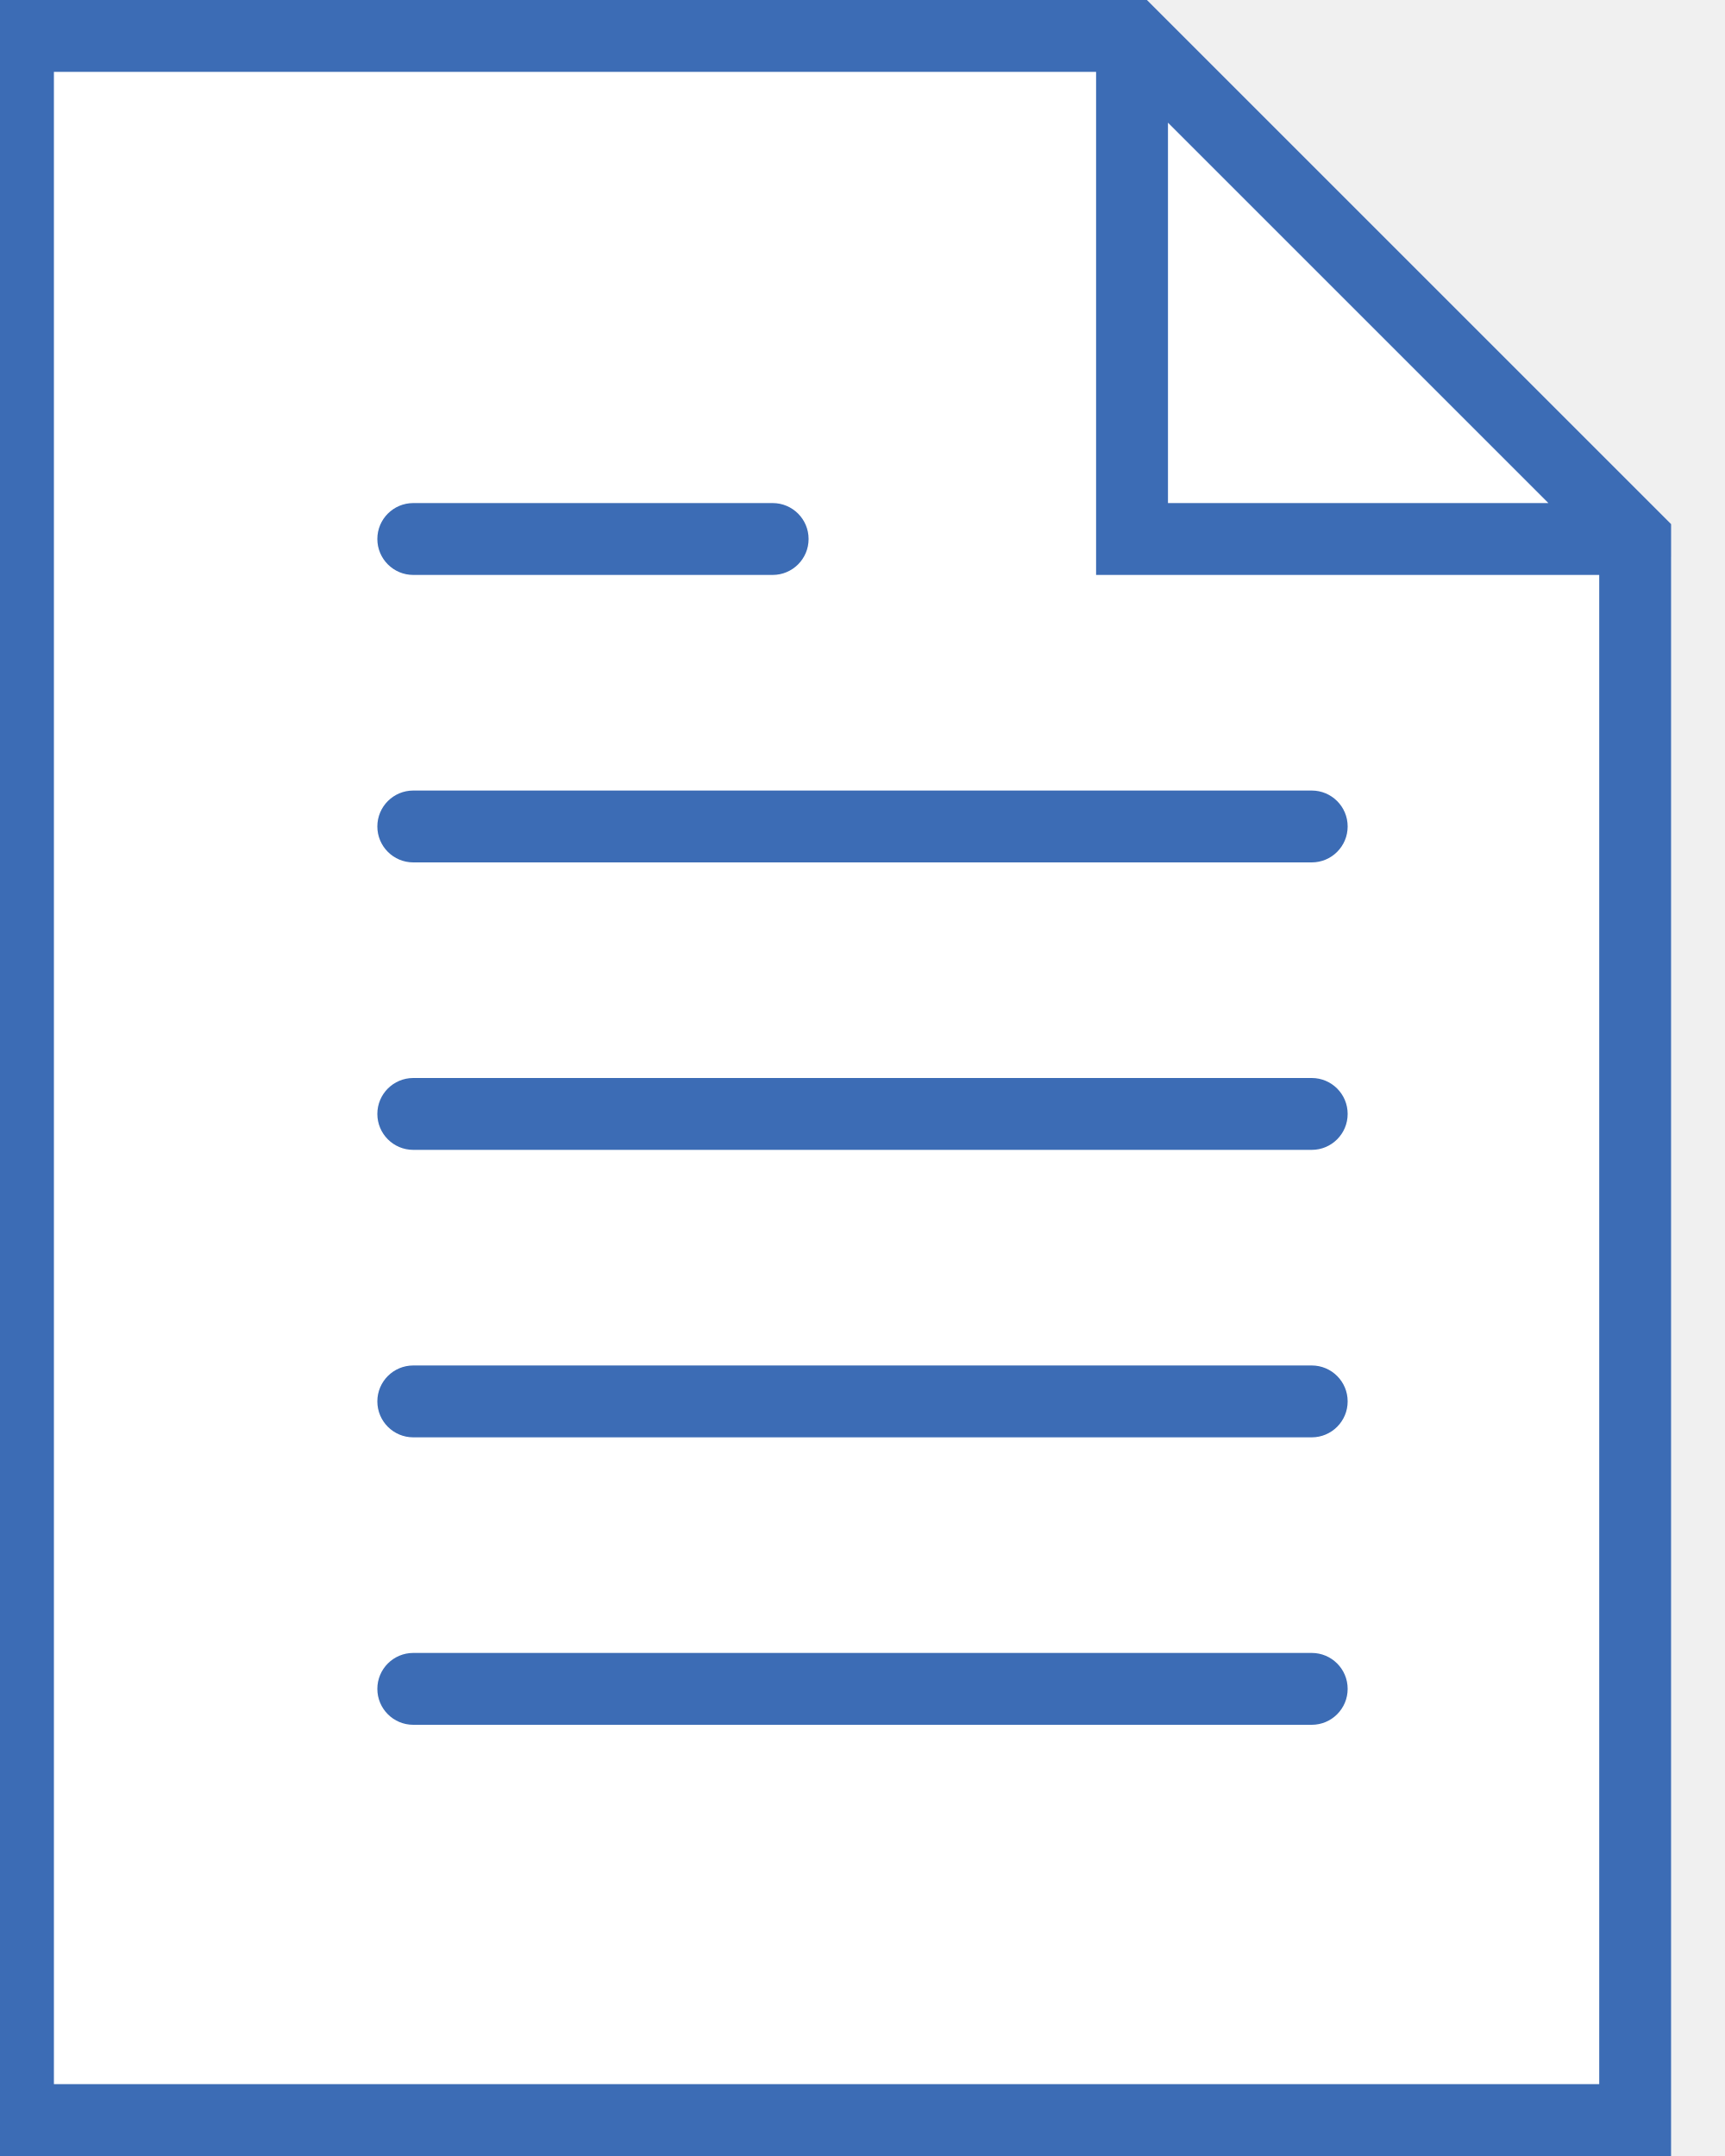
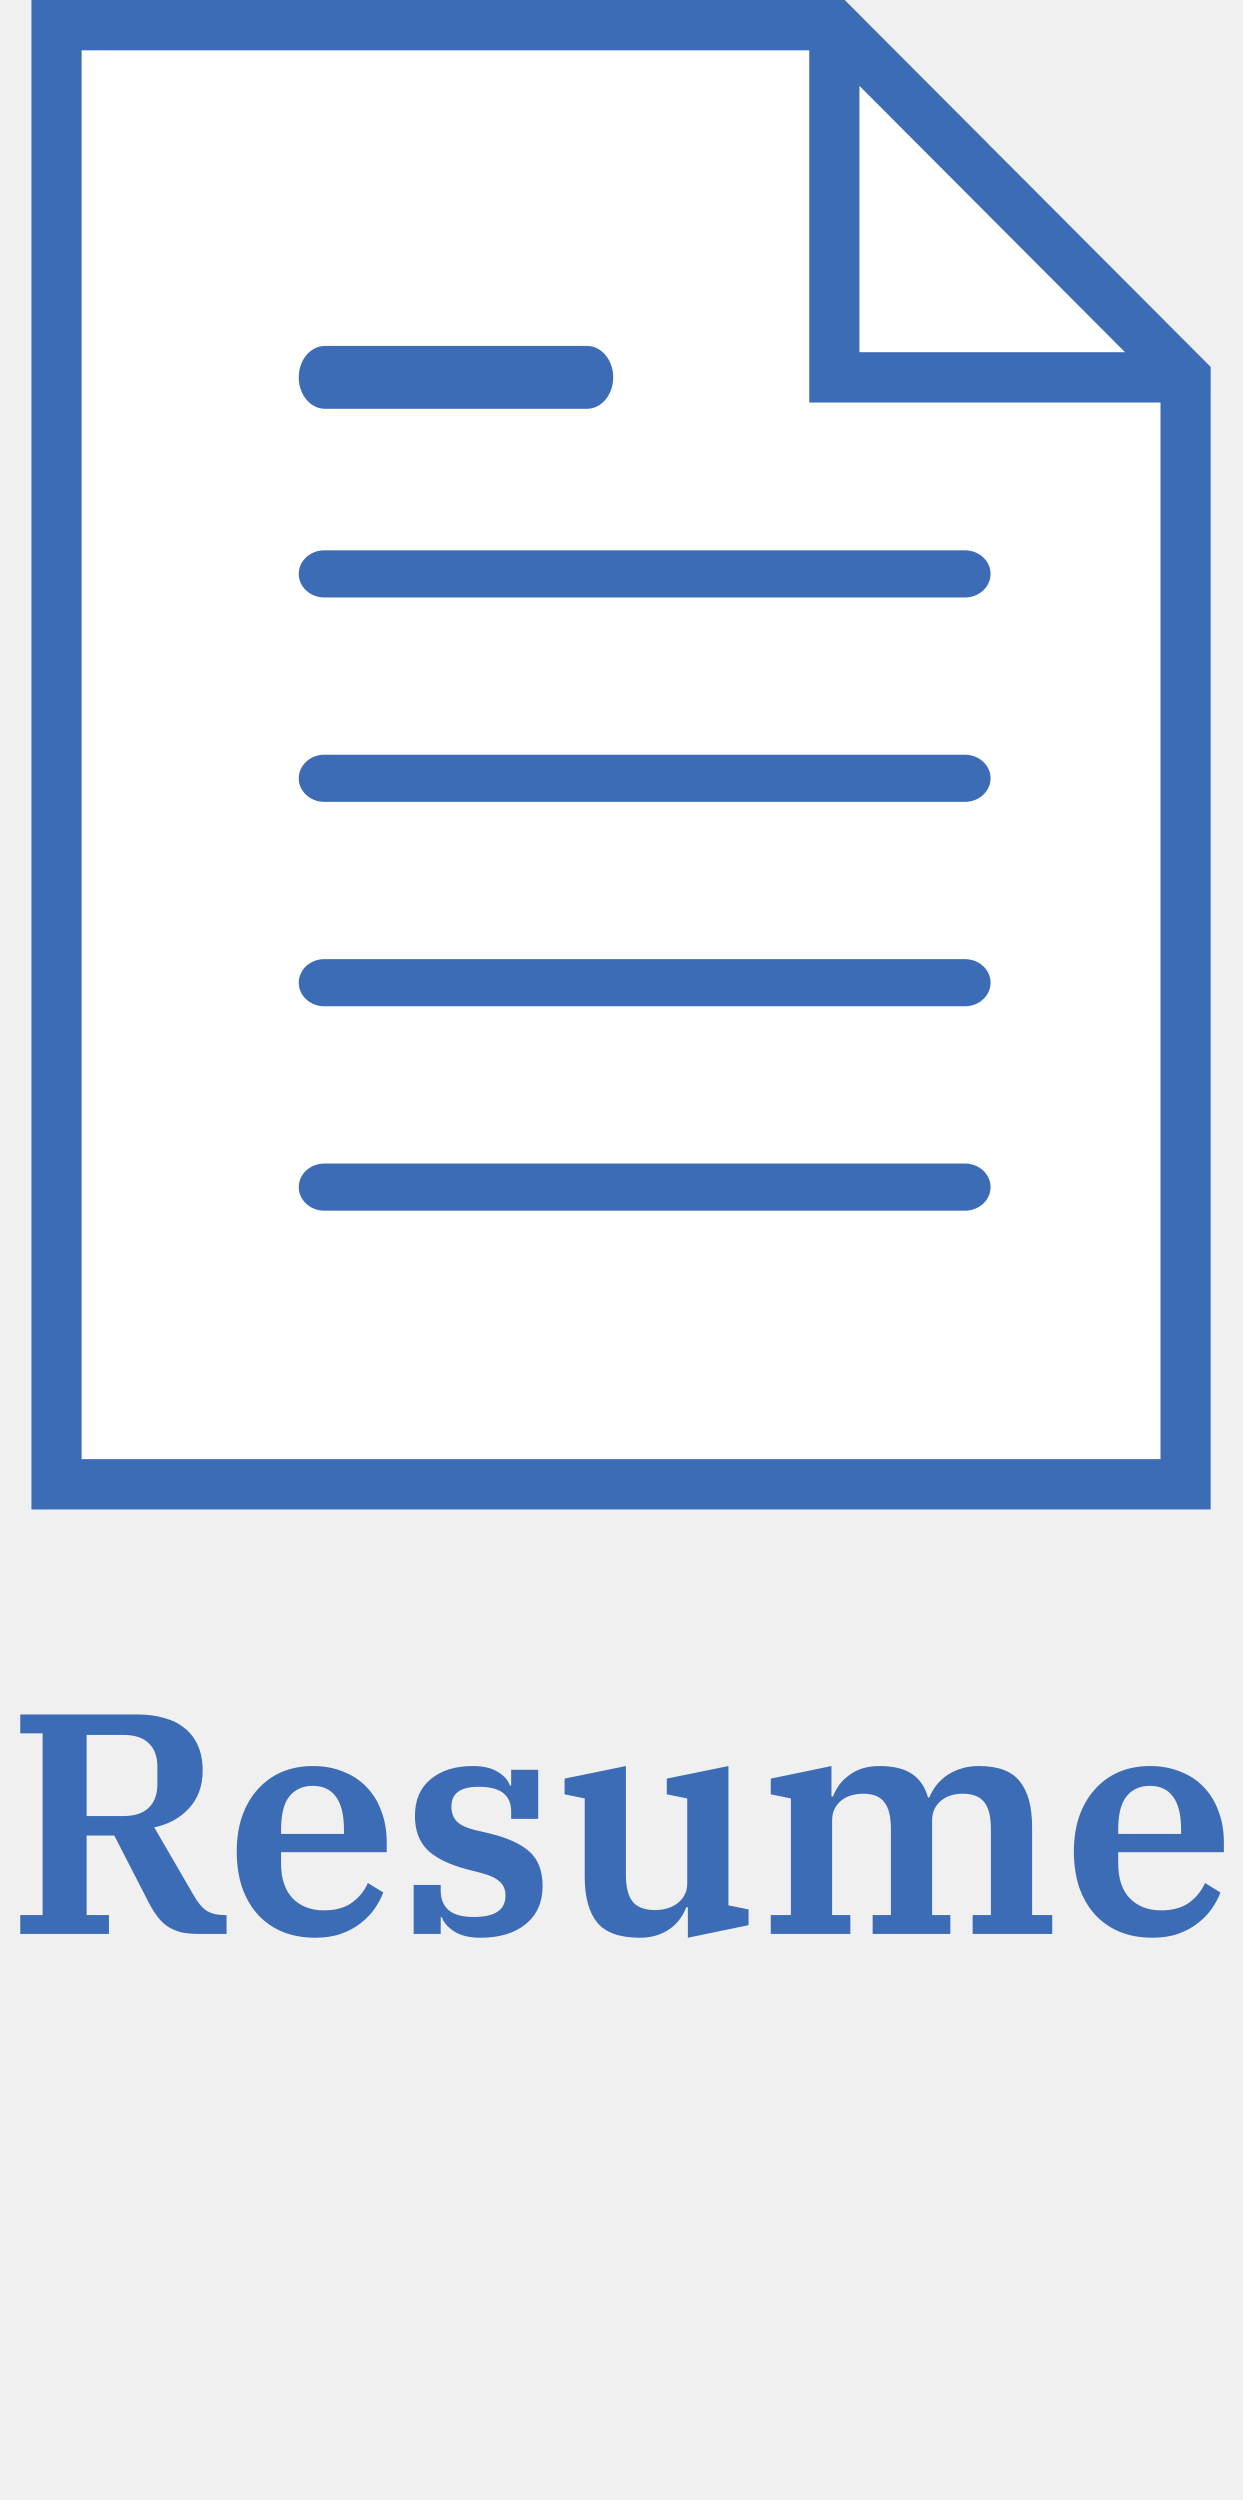
- <svg xmlns="http://www.w3.org/2000/svg" width="48" height="60" viewBox="0 0 48 60" fill="none">
+ <svg xmlns="http://www.w3.org/2000/svg" width="79" height="159" viewBox="0 0 79 159" fill="none">
  <g clip-path="url(#clip0)">
-     <path d="M0 0H31L46.5 15.5V60H0V0Z" fill="white" />
-     <path d="M31.914 0H-0.5V60H46.5V14.586L31.914 0ZM32.5 3.414L43.086 14H32.5V3.414ZM1.5 58V2H30.5V16H44.5V58H1.5Z" fill="#3C6CB5" />
-     <path d="M36.5 22H11.5C10.948 22 10.5 22.447 10.5 23C10.5 23.553 10.948 24 11.5 24H36.5C37.052 24 37.5 23.553 37.5 23C37.5 22.447 37.052 22 36.5 22Z" fill="#3C6CB5" />
-     <path d="M11.5 16H21.5C22.052 16 22.5 15.553 22.5 15C22.5 14.447 22.052 14 21.5 14H11.5C10.948 14 10.5 14.447 10.5 15C10.5 15.553 10.948 16 11.5 16Z" fill="#3C6CB5" />
-     <path d="M36.5 30H11.5C10.948 30 10.5 30.447 10.5 31C10.5 31.553 10.948 32 11.5 32H36.5C37.052 32 37.5 31.553 37.5 31C37.5 30.447 37.052 30 36.5 30Z" fill="#3C6CB5" />
-     <path d="M36.5 38H11.5C10.948 38 10.5 38.447 10.5 39C10.5 39.553 10.948 40 11.5 40H36.5C37.052 40 37.5 39.553 37.5 39C37.5 38.447 37.052 38 36.5 38Z" fill="#3C6CB5" />
-     <path d="M36.5 46H11.5C10.948 46 10.5 46.447 10.5 47C10.5 47.553 10.948 48 11.5 48H36.5C37.052 48 37.5 47.553 37.5 47C37.5 46.447 37.052 46 36.5 46Z" fill="#3C6CB5" />
+     <path d="M3 0H52.333L77 24.8V96H3V0Z" fill="white" />
+     <path d="M53.724 0H2V96H77V23.338L53.724 0ZM54.66 5.462L71.552 22.4H54.66V5.462ZM5.191 92.8V3.2H51.468V25.6H73.808V92.8H5.191Z" fill="#3C6CB5" />
+     <path d="M61.37 35H20.63C19.73 35 19 35.67 19 36.5C19 37.33 19.73 38 20.63 38H61.37C62.27 38 63 37.33 63 36.5C63 35.67 62.27 35 61.37 35Z" fill="#3C6CB5" />
+     <path d="M20.667 26H37.333C38.253 26 39 25.106 39 24C39 22.894 38.253 22 37.333 22H20.667C19.747 22 19 22.894 19 24C19 25.106 19.747 26 20.667 26Z" fill="#3C6CB5" />
+     <path d="M61.37 48H20.63C19.73 48 19 48.67 19 49.5C19 50.33 19.73 51 20.63 51H61.37C62.27 51 63 50.33 63 49.5C63 48.67 62.27 48 61.37 48Z" fill="#3C6CB5" />
+     <path d="M61.37 61H20.63C19.73 61 19 61.67 19 62.5C19 63.33 19.73 64 20.63 64H61.37C62.27 64 63 63.33 63 62.5C63 61.67 62.27 61 61.37 61Z" fill="#3C6CB5" />
+     <path d="M61.37 74H20.63C19.73 74 19 74.671 19 75.5C19 76.329 19.73 77 20.63 77H61.37C62.27 77 63 76.329 63 75.5C63 74.671 62.27 74 61.37 74Z" fill="#3C6CB5" />
+     <path d="M1.289 121.8H2.709V110.24H1.289V109.04H8.749C9.362 109.04 9.922 109.113 10.429 109.26C10.935 109.393 11.369 109.607 11.729 109.9C12.102 110.193 12.389 110.567 12.589 111.02C12.789 111.473 12.889 112.007 12.889 112.62C12.889 113.58 12.602 114.373 12.029 115C11.455 115.627 10.715 116.033 9.809 116.22L12.329 120.56C12.595 121.027 12.875 121.353 13.169 121.54C13.462 121.713 13.835 121.8 14.289 121.8H14.409V123H12.709C12.269 123 11.882 122.967 11.549 122.9C11.229 122.82 10.942 122.7 10.689 122.54C10.449 122.38 10.235 122.18 10.049 121.94C9.862 121.7 9.682 121.42 9.509 121.1L7.269 116.74H5.509V121.8H6.929V123H1.289V121.8ZM5.509 115.5H7.849C8.555 115.5 9.089 115.327 9.449 114.98C9.822 114.633 10.009 114.133 10.009 113.48V112.36C10.009 111.707 9.822 111.207 9.449 110.86C9.089 110.513 8.555 110.34 7.849 110.34H5.509V115.5ZM20.056 123.24C19.256 123.24 18.543 123.107 17.916 122.84C17.302 122.573 16.782 122.2 16.356 121.72C15.929 121.227 15.602 120.647 15.376 119.98C15.162 119.3 15.056 118.56 15.056 117.76C15.056 116.933 15.169 116.187 15.396 115.52C15.636 114.84 15.969 114.267 16.396 113.8C16.823 113.32 17.329 112.953 17.916 112.7C18.516 112.447 19.176 112.32 19.896 112.32C20.616 112.32 21.262 112.44 21.836 112.68C22.422 112.907 22.916 113.233 23.316 113.66C23.729 114.087 24.043 114.6 24.256 115.2C24.483 115.787 24.596 116.447 24.596 117.18V117.8H17.876V118.52C17.876 119.48 18.122 120.22 18.616 120.74C19.122 121.247 19.782 121.5 20.596 121.5C21.343 121.5 21.942 121.333 22.396 121C22.849 120.667 23.183 120.253 23.396 119.76L24.376 120.36C24.256 120.693 24.076 121.033 23.836 121.38C23.609 121.713 23.316 122.02 22.956 122.3C22.609 122.58 22.196 122.807 21.716 122.98C21.236 123.153 20.683 123.24 20.056 123.24ZM17.876 116.64H21.876V116.38C21.876 115.42 21.703 114.713 21.356 114.26C21.023 113.807 20.536 113.58 19.896 113.58C19.256 113.58 18.756 113.807 18.396 114.26C18.049 114.7 17.876 115.4 17.876 116.36V116.64ZM30.569 123.24C29.863 123.24 29.302 123.107 28.889 122.84C28.476 122.573 28.216 122.273 28.109 121.94H28.029V123H26.309V119.88H28.029V120.24C28.029 120.773 28.196 121.187 28.529 121.48C28.863 121.773 29.402 121.92 30.149 121.92C31.483 121.92 32.149 121.467 32.149 120.56C32.149 120.187 32.029 119.893 31.789 119.68C31.549 119.453 31.176 119.273 30.669 119.14L29.669 118.88C28.562 118.587 27.736 118.18 27.189 117.66C26.656 117.127 26.389 116.407 26.389 115.5C26.389 114.487 26.723 113.707 27.389 113.16C28.056 112.6 28.949 112.32 30.069 112.32C30.749 112.32 31.282 112.447 31.669 112.7C32.069 112.94 32.322 113.227 32.429 113.56H32.509V112.56H34.229V115.68H32.509V115.2C32.509 114.693 32.343 114.307 32.009 114.04C31.676 113.773 31.149 113.64 30.429 113.64C29.282 113.64 28.709 114.06 28.709 114.9C28.709 115.287 28.823 115.6 29.049 115.84C29.289 116.08 29.689 116.267 30.249 116.4L31.189 116.62C32.282 116.887 33.109 117.267 33.669 117.76C34.229 118.253 34.509 118.987 34.509 119.96C34.509 120.987 34.149 121.793 33.429 122.38C32.722 122.953 31.769 123.24 30.569 123.24ZM40.688 123.24C39.422 123.24 38.522 122.92 37.988 122.28C37.455 121.627 37.188 120.653 37.188 119.36V114.38L35.908 114.12V113.12L39.808 112.32V119.24C39.808 120.027 39.955 120.6 40.248 120.96C40.541 121.307 41.015 121.48 41.668 121.48C41.922 121.48 42.168 121.447 42.408 121.38C42.648 121.313 42.861 121.213 43.048 121.08C43.248 120.933 43.408 120.753 43.528 120.54C43.648 120.327 43.708 120.073 43.708 119.78V114.38L42.408 114.12V113.12L46.328 112.32V121.18L47.608 121.44V122.44L43.748 123.24V121.3H43.648C43.555 121.553 43.422 121.8 43.248 122.04C43.088 122.267 42.882 122.473 42.628 122.66C42.388 122.833 42.108 122.973 41.788 123.08C41.468 123.187 41.102 123.24 40.688 123.24ZM49.021 121.8H50.301V114.38L49.021 114.12V113.12L52.881 112.32V114.26H52.981C53.075 114.007 53.201 113.767 53.361 113.54C53.535 113.3 53.741 113.093 53.981 112.92C54.221 112.733 54.501 112.587 54.821 112.48C55.154 112.373 55.528 112.32 55.941 112.32C56.821 112.32 57.508 112.487 58.001 112.82C58.495 113.153 58.834 113.653 59.021 114.32H59.101C59.208 114.067 59.348 113.82 59.521 113.58C59.708 113.34 59.928 113.127 60.181 112.94C60.448 112.753 60.748 112.607 61.081 112.5C61.428 112.38 61.821 112.32 62.261 112.32C63.488 112.32 64.355 112.647 64.861 113.3C65.381 113.94 65.641 114.907 65.641 116.2V121.8H66.921V123H61.861V121.8H63.021V116.32C63.021 115.533 62.881 114.967 62.601 114.62C62.321 114.26 61.861 114.08 61.221 114.08C60.981 114.08 60.741 114.113 60.501 114.18C60.275 114.247 60.068 114.353 59.881 114.5C59.708 114.633 59.561 114.813 59.441 115.04C59.334 115.253 59.281 115.507 59.281 115.8V121.8H60.441V123H55.501V121.8H56.661V116.32C56.661 115.533 56.521 114.967 56.241 114.62C55.974 114.26 55.528 114.08 54.901 114.08C54.648 114.08 54.401 114.113 54.161 114.18C53.921 114.247 53.708 114.353 53.521 114.5C53.348 114.633 53.201 114.813 53.081 115.04C52.974 115.253 52.921 115.507 52.921 115.8V121.8H54.081V123H49.021V121.8ZM73.298 123.24C72.498 123.24 71.785 123.107 71.158 122.84C70.545 122.573 70.025 122.2 69.598 121.72C69.171 121.227 68.845 120.647 68.618 119.98C68.405 119.3 68.298 118.56 68.298 117.76C68.298 116.933 68.411 116.187 68.638 115.52C68.878 114.84 69.211 114.267 69.638 113.8C70.065 113.32 70.571 112.953 71.158 112.7C71.758 112.447 72.418 112.32 73.138 112.32C73.858 112.32 74.505 112.44 75.078 112.68C75.665 112.907 76.158 113.233 76.558 113.66C76.971 114.087 77.285 114.6 77.498 115.2C77.725 115.787 77.838 116.447 77.838 117.18V117.8H71.118V118.52C71.118 119.48 71.365 120.22 71.858 120.74C72.365 121.247 73.025 121.5 73.838 121.5C74.585 121.5 75.185 121.333 75.638 121C76.091 120.667 76.425 120.253 76.638 119.76L77.618 120.36C77.498 120.693 77.318 121.033 77.078 121.38C76.851 121.713 76.558 122.02 76.198 122.3C75.851 122.58 75.438 122.807 74.958 122.98C74.478 123.153 73.925 123.24 73.298 123.24ZM71.118 116.64H75.118V116.38C75.118 115.42 74.945 114.713 74.598 114.26C74.265 113.807 73.778 113.58 73.138 113.58C72.498 113.58 71.998 113.807 71.638 114.26C71.291 114.7 71.118 115.4 71.118 116.36V116.64Z" fill="#3C6CB5" />
  </g>
  <defs>
    <clipPath id="clip0">
-       <rect width="48" height="60" fill="white" />
+       <rect width="79" height="159" fill="white" />
    </clipPath>
  </defs>
</svg>
